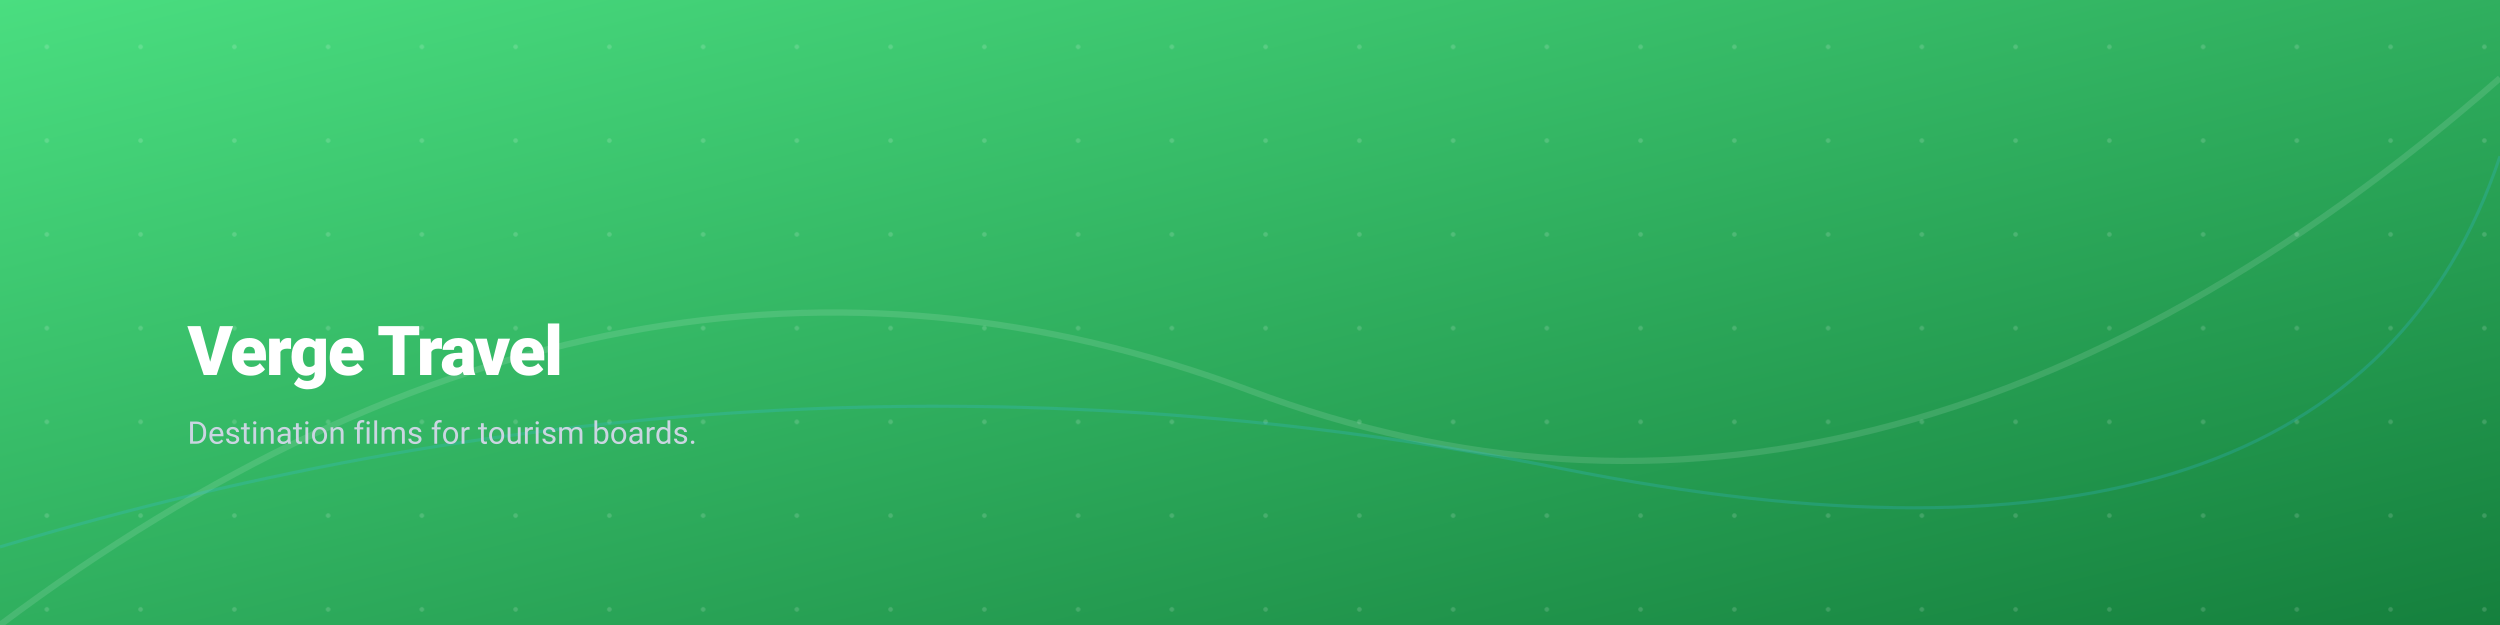
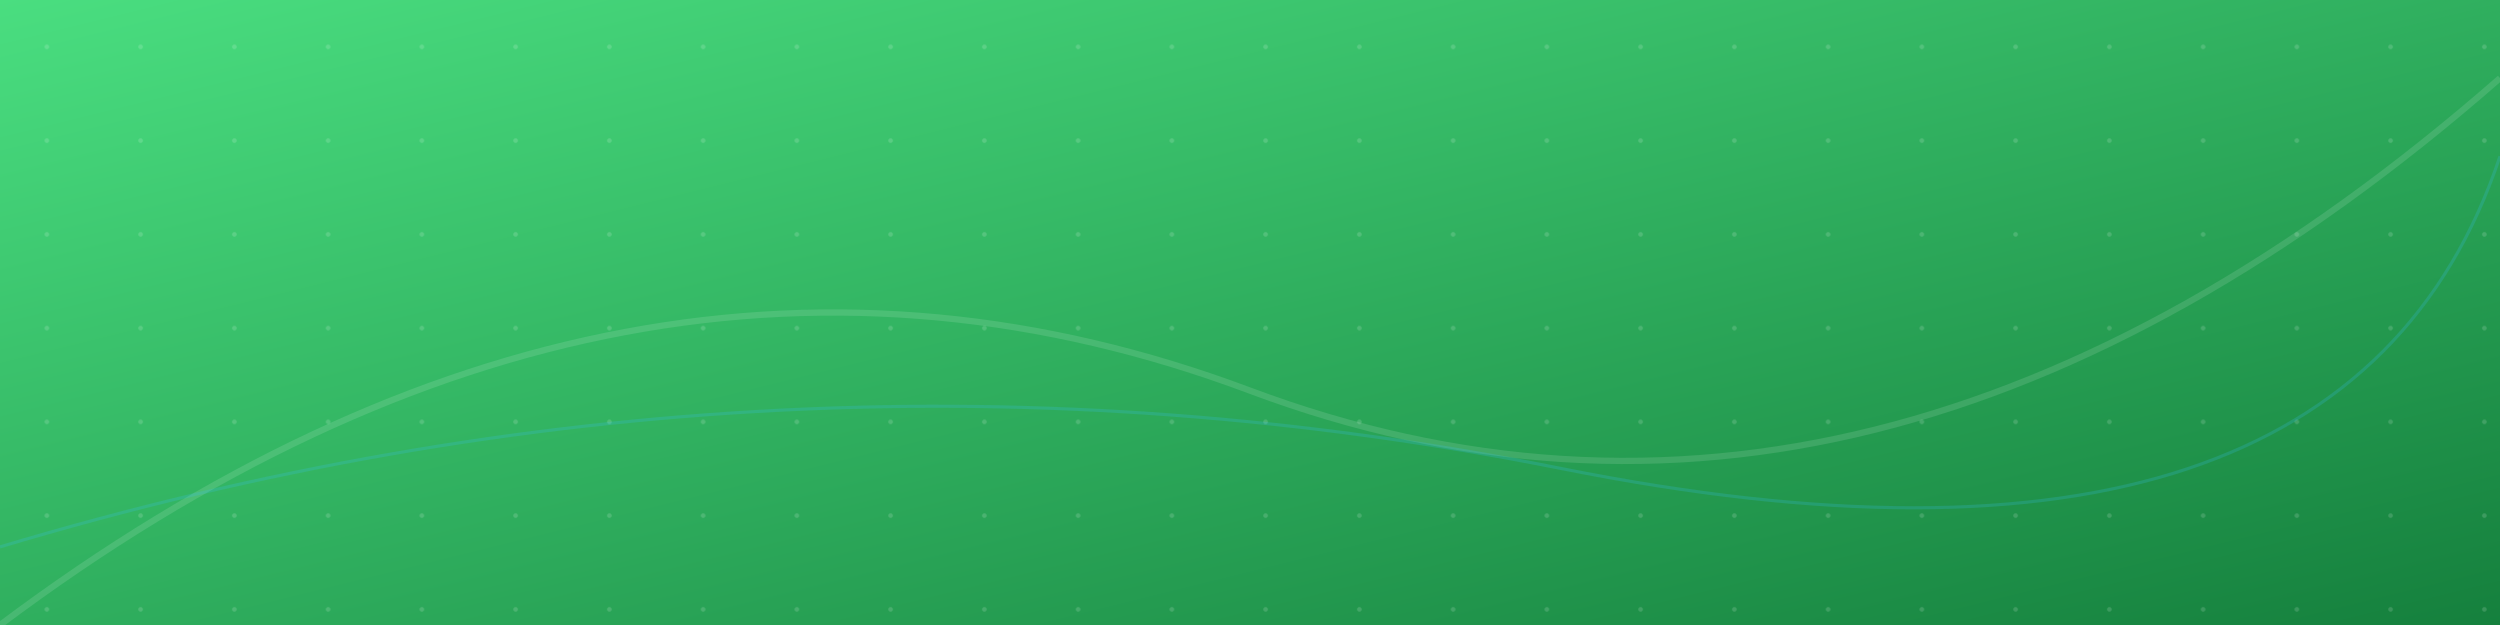
<svg xmlns="http://www.w3.org/2000/svg" viewBox="0 0 1600 400" width="100%" height="100%">
  <defs>
    <linearGradient id="ban_grad_ch_verge" x1="0%" y1="0%" x2="100%" y2="100%">
      <stop offset="0%" stop-color="#4ADE80" />
      <stop offset="100%" stop-color="#15803D" />
    </linearGradient>
    <pattern id="ban_pat_ch_verge" width="60" height="60" patternUnits="userSpaceOnUse">
      <circle cx="30" cy="30" r="1.5" fill="#ffffff" opacity="0.15" />
    </pattern>
  </defs>
  <rect width="1600" height="400" fill="url(#ban_grad_ch_verge)" />
  <rect width="1600" height="400" fill="url(#ban_pat_ch_verge)" />
  <path d="M 0 400 Q 400 100 800 250 T 1600 50" fill="none" stroke="#ffffff" stroke-width="4" opacity="0.12" />
  <path d="M 0 350 Q 500 200 1000 300 T 1600 100" fill="none" stroke="#38bdf8" stroke-width="2" opacity="0.2" />
-   <g transform="translate(120, 240)">
-     <text x="0" y="0" fill="#ffffff" font-family="-apple-system, BlinkMacSystemFont, 'Segoe UI', Roboto, sans-serif" font-size="44" font-weight="800" letter-spacing="-1">Verge Travel</text>
-     <text x="0" y="44" fill="#cbd5e1" font-family="-apple-system, BlinkMacSystemFont, 'Segoe UI', Roboto, sans-serif" font-size="20" font-weight="400">Destination films for tourism boards.</text>
-   </g>
</svg>
